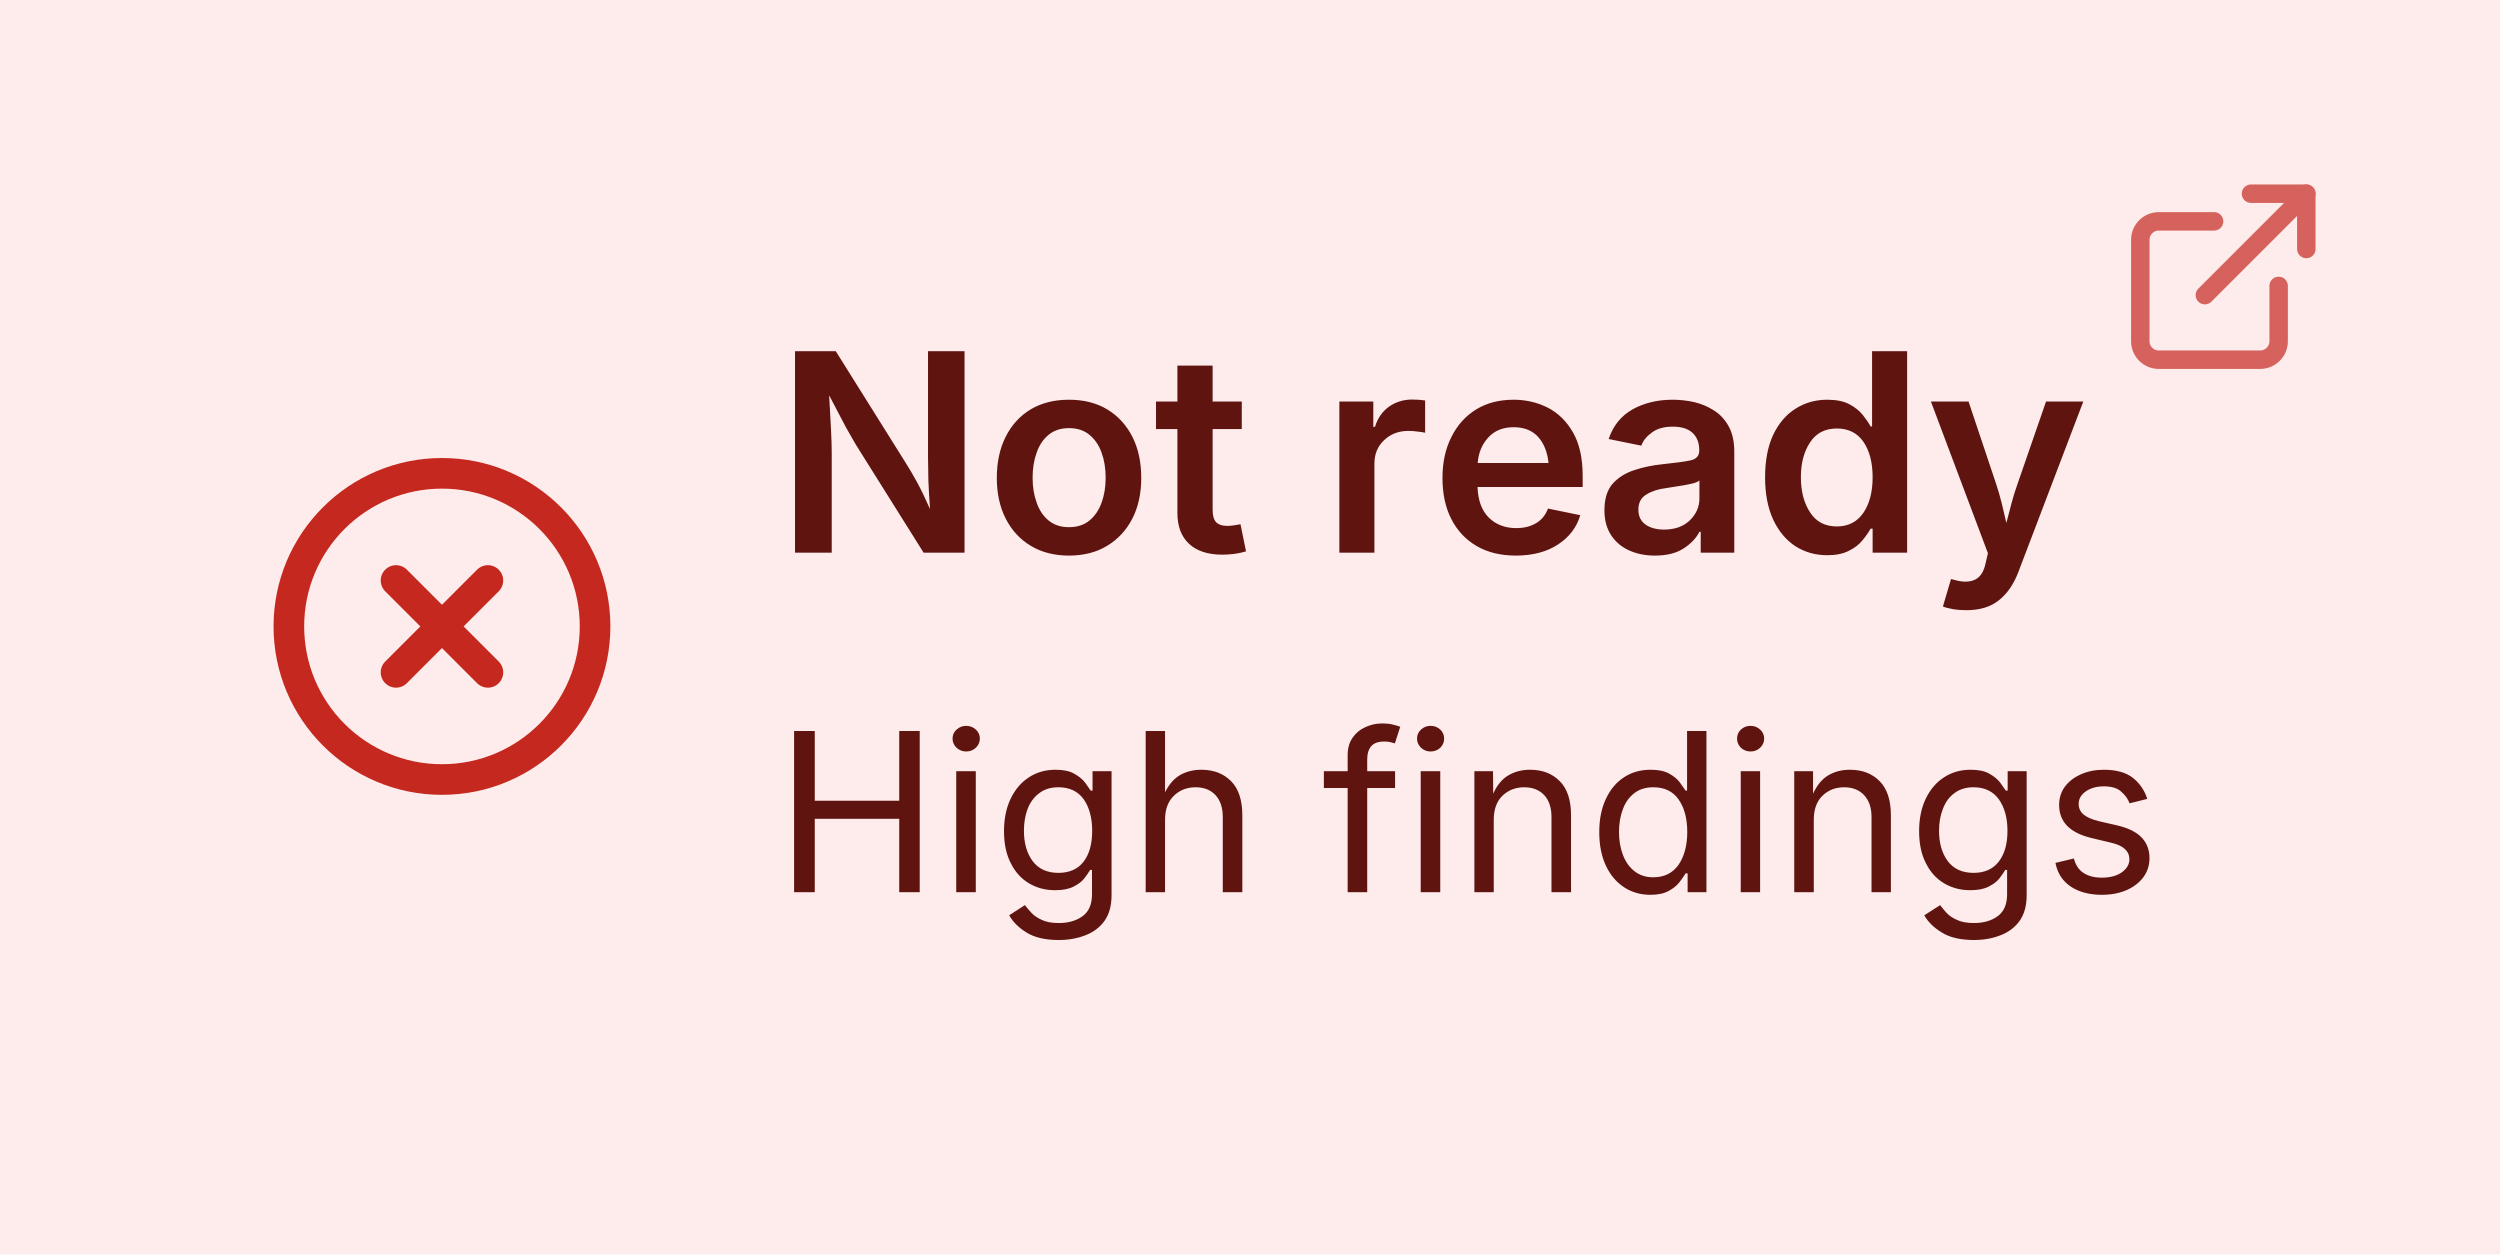
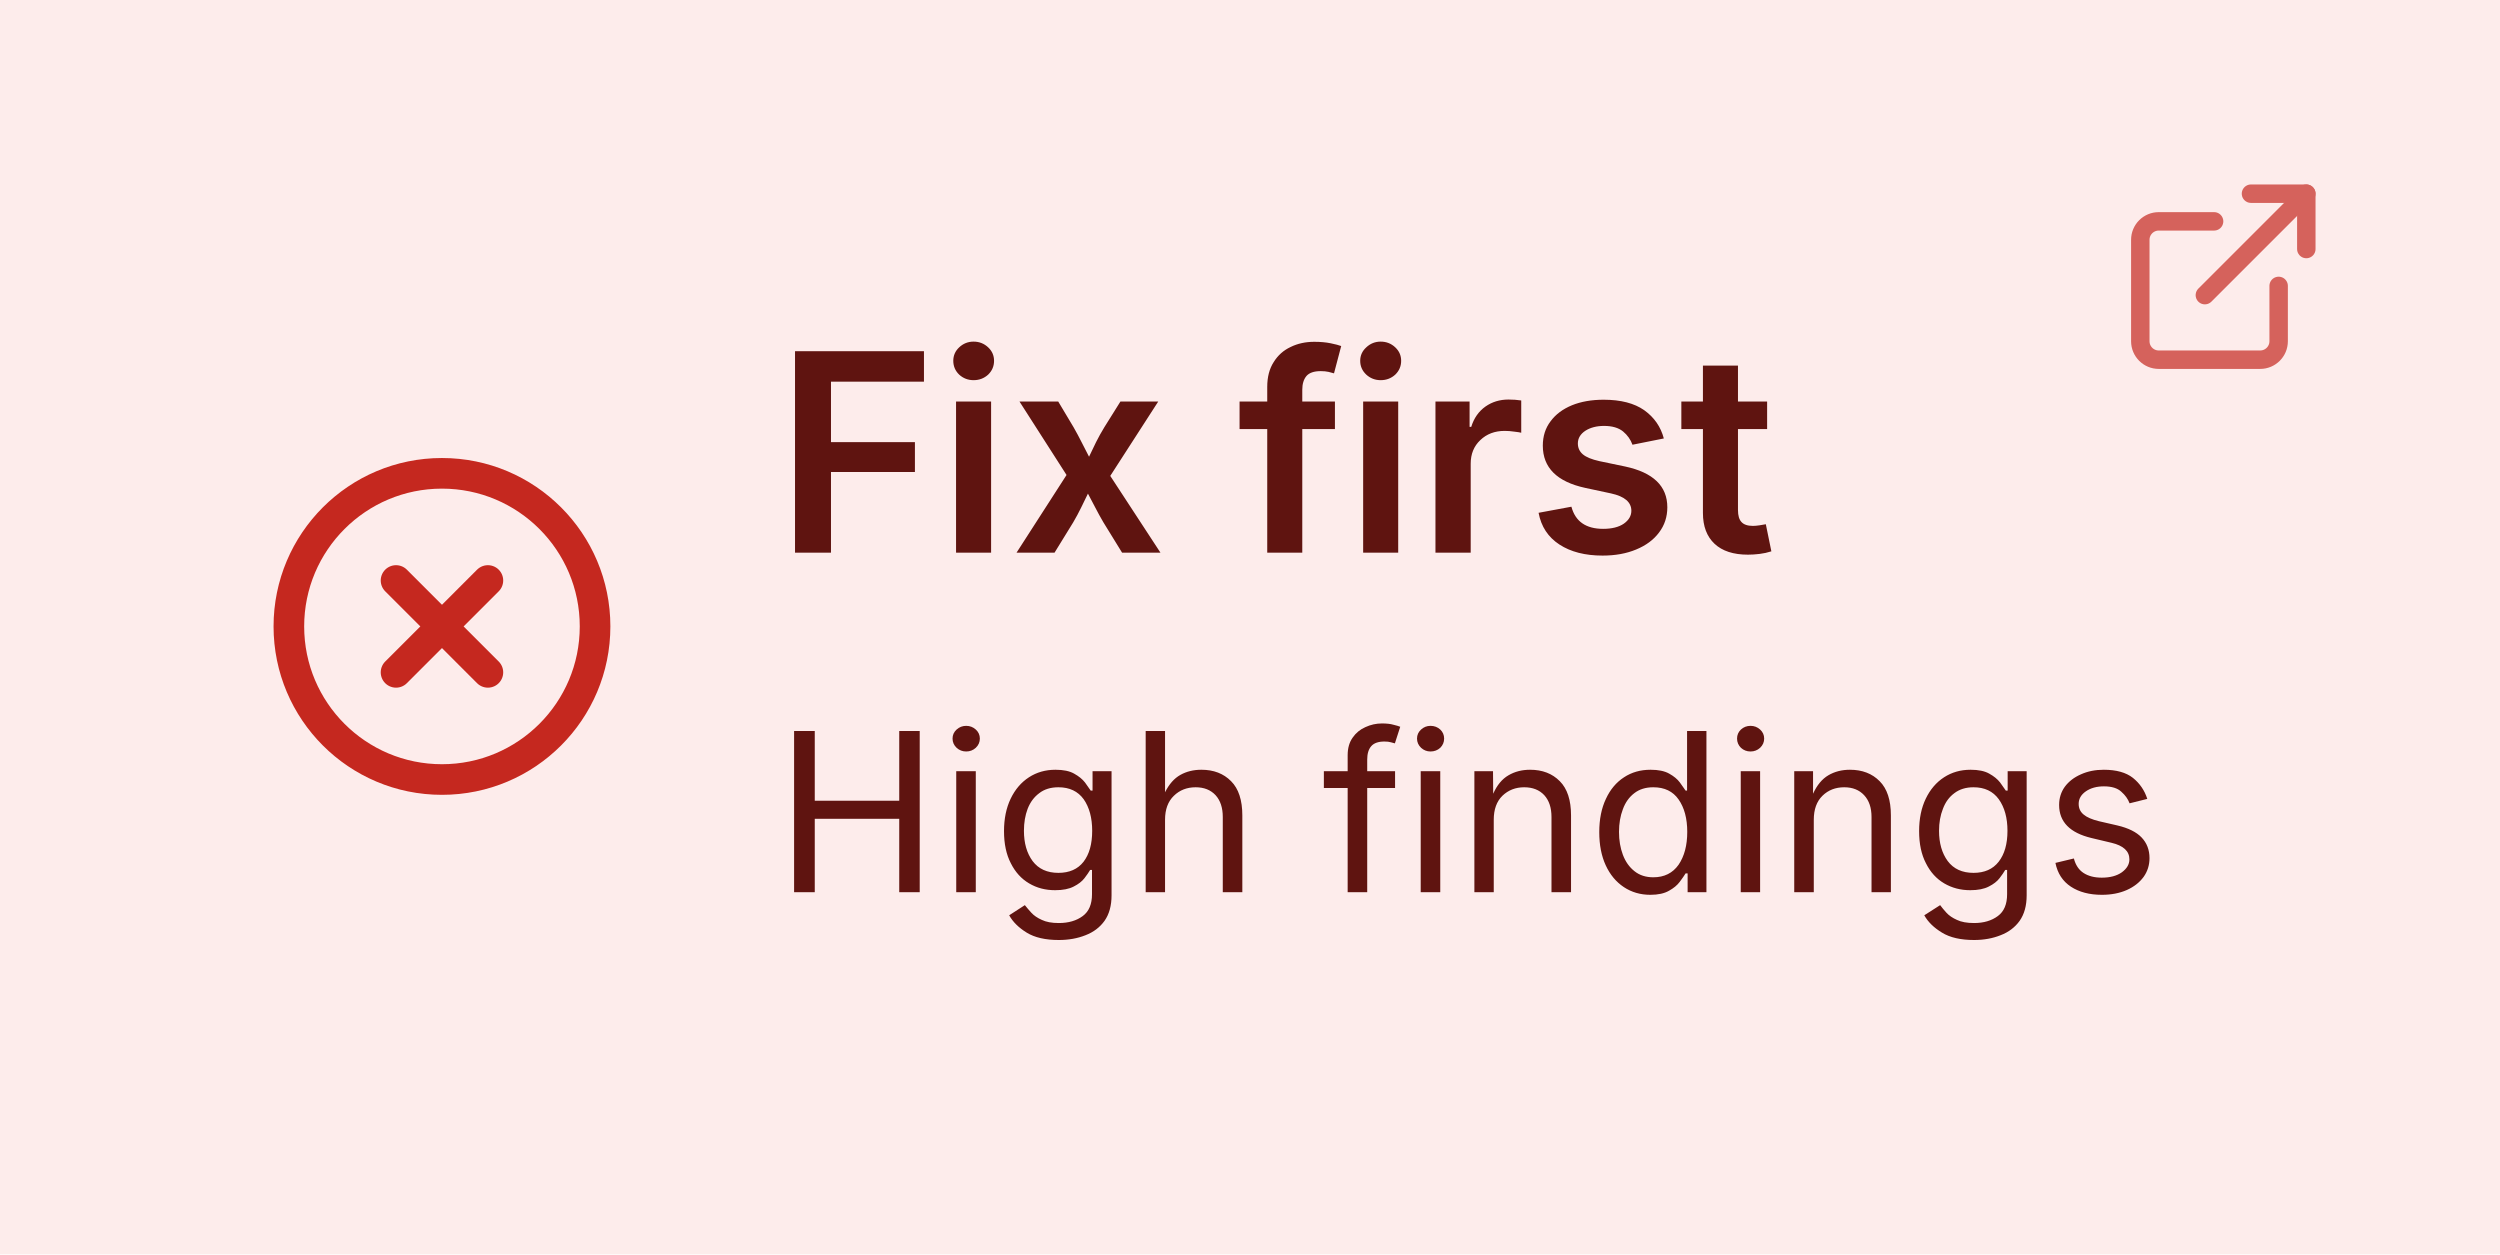
<svg xmlns="http://www.w3.org/2000/svg" width="100%" height="68">
  <style>.f{fill:#fdeceb}.t{fill:#5f1410}.i{stroke:#c5281f}@media (prefers-color-scheme:dark){.f{fill:#3a1c1c}.t{fill:#ffe9e6}.i{stroke:#ff8379}}</style>
  <rect width="100%" height="68" class="f" />
  <g transform="translate(14 24) scale(0.83)" fill="none" class="i" stroke-width="2" stroke-linecap="round" stroke-linejoin="round">
    <circle cx="12" cy="12" r="10" />
    <path d="m15 9-6 6" />
    <path d="m9 9 6 6" />
  </g>
-   <path d="M43.1 39.46V28.54H45.31L49.08 34.56Q49.38 35.03 49.72 35.65Q50.06 36.28 50.42 37.1Q50.36 36.31 50.33 35.54Q50.31 34.77 50.31 34.27V28.54H52.29V39.46H50.07L46.67 34.04Q46.38 33.59 46.13 33.14Q45.87 32.7 45.6 32.17Q45.32 31.64 44.95 30.93Q45 31.94 45.05 32.76Q45.09 33.58 45.09 34.04V39.46ZM57.95 39.62Q56.76 39.62 55.88 39.09Q55 38.56 54.52 37.61Q54.04 36.67 54.04 35.41Q54.04 34.13 54.52 33.18Q55 32.22 55.88 31.69Q56.76 31.17 57.95 31.17Q59.15 31.17 60.02 31.69Q60.9 32.22 61.39 33.18Q61.87 34.13 61.87 35.41Q61.87 36.67 61.39 37.61Q60.9 38.56 60.02 39.09Q59.15 39.62 57.95 39.62ZM57.95 38.08Q58.62 38.08 59.06 37.72Q59.5 37.36 59.72 36.75Q59.94 36.15 59.94 35.4Q59.94 34.64 59.72 34.04Q59.5 33.43 59.06 33.07Q58.62 32.71 57.95 32.71Q57.29 32.71 56.85 33.07Q56.41 33.43 56.2 34.04Q55.98 34.64 55.98 35.4Q55.98 36.15 56.2 36.75Q56.41 37.36 56.85 37.72Q57.29 38.08 57.95 38.08ZM67.32 31.27V32.76H65.74V37.15Q65.74 37.6 65.92 37.8Q66.11 38.01 66.55 38.01Q66.68 38.01 66.9 37.98Q67.11 37.95 67.25 37.92L67.55 39.39Q67.23 39.49 66.9 39.53Q66.57 39.57 66.27 39.57Q65.09 39.57 64.46 38.98Q63.83 38.39 63.83 37.31V32.76H62.67V31.27H63.83V29.32H65.74V31.27ZM72.61 39.46V31.27H74.45V32.64H74.54Q74.76 31.93 75.31 31.54Q75.86 31.16 76.56 31.16Q76.93 31.16 77.26 31.21V32.96Q77.14 32.93 76.88 32.9Q76.61 32.86 76.36 32.86Q75.56 32.86 75.04 33.36Q74.51 33.85 74.51 34.64V39.46ZM82.18 39.62Q80.94 39.62 80.05 39.1Q79.16 38.58 78.68 37.64Q78.2 36.7 78.2 35.41Q78.2 34.15 78.68 33.2Q79.15 32.24 80.02 31.7Q80.88 31.17 82.06 31.17Q83.05 31.17 83.91 31.6Q84.76 32.04 85.28 32.95Q85.8 33.86 85.8 35.3V35.9H80.1Q80.14 36.99 80.71 37.56Q81.29 38.13 82.2 38.13Q82.83 38.13 83.28 37.86Q83.73 37.59 83.92 37.07L85.67 37.43Q85.38 38.42 84.46 39.02Q83.54 39.62 82.18 39.62ZM80.11 34.6H83.95Q83.86 33.72 83.39 33.19Q82.91 32.66 82.06 32.66Q81.19 32.66 80.68 33.22Q80.17 33.78 80.11 34.6ZM89.72 39.62Q88.94 39.62 88.32 39.34Q87.7 39.06 87.34 38.51Q86.98 37.96 86.98 37.16Q86.98 36.23 87.43 35.72Q87.88 35.22 88.59 34.99Q89.31 34.75 90.1 34.67Q91.17 34.56 91.64 34.46Q92.12 34.36 92.12 33.93V33.9Q92.12 33.3 91.75 32.96Q91.39 32.63 90.69 32.63Q89.97 32.63 89.55 32.95Q89.12 33.26 88.98 33.66L87.21 33.3Q87.57 32.22 88.51 31.69Q89.45 31.17 90.68 31.17Q91.26 31.17 91.85 31.3Q92.44 31.44 92.93 31.76Q93.42 32.07 93.72 32.62Q94.02 33.17 94.02 33.99V39.46H92.2V38.33H92.13Q91.86 38.86 91.26 39.24Q90.67 39.62 89.72 39.62ZM90.21 38.21Q91.09 38.21 91.61 37.71Q92.13 37.2 92.13 36.52V35.55Q92 35.66 91.67 35.73Q91.33 35.81 90.95 35.86Q90.57 35.92 90.33 35.96Q89.68 36.04 89.25 36.31Q88.82 36.57 88.82 37.13Q88.82 37.66 89.21 37.94Q89.6 38.21 90.21 38.21ZM99.06 39.6Q98.1 39.6 97.33 39.11Q96.57 38.61 96.13 37.67Q95.69 36.72 95.69 35.38Q95.69 34.01 96.13 33.07Q96.58 32.13 97.35 31.65Q98.11 31.17 99.06 31.17Q99.79 31.17 100.25 31.41Q100.72 31.66 100.99 32Q101.26 32.34 101.41 32.62H101.49V28.54H103.39V39.46H101.52V38.16H101.41Q101.25 38.45 100.97 38.79Q100.7 39.13 100.23 39.36Q99.77 39.6 99.06 39.6ZM99.58 38.04Q100.51 38.04 101.02 37.3Q101.52 36.56 101.52 35.37Q101.52 34.18 101.02 33.45Q100.52 32.73 99.58 32.73Q98.62 32.73 98.13 33.48Q97.63 34.23 97.63 35.37Q97.63 36.52 98.13 37.28Q98.62 38.04 99.58 38.04ZM105.33 42.38 105.77 40.89 106 40.95Q106.64 41.13 107.08 40.92Q107.51 40.71 107.65 40.01L107.77 39.49L104.68 31.27H106.72L108.21 35.72Q108.39 36.26 108.52 36.79Q108.65 37.32 108.77 37.85Q108.91 37.31 109.05 36.78Q109.19 36.25 109.38 35.72L110.92 31.27H112.94L109.42 40.51Q109.05 41.49 108.38 42.03Q107.71 42.58 106.6 42.58Q106.2 42.58 105.86 42.52Q105.52 42.46 105.33 42.38Z" class="t" transform="translate(0 -9.5)" />
+   <path d="M43.1 39.46V28.54H50.09V30.19H45.05V33.47H49.6V35.09H45.05V39.46ZM51.83 39.46V31.27H53.73V39.46ZM52.78 30.11Q52.33 30.11 52 29.81Q51.68 29.5 51.68 29.06Q51.68 28.63 52 28.33Q52.33 28.02 52.78 28.02Q53.24 28.02 53.57 28.33Q53.89 28.63 53.89 29.06Q53.89 29.5 53.57 29.81Q53.24 30.11 52.78 30.11ZM55.11 39.46 57.82 35.25 55.27 31.27H57.37L58.2 32.66Q58.44 33.08 58.64 33.48Q58.85 33.88 59.04 34.26Q59.23 33.88 59.42 33.47Q59.62 33.07 59.87 32.66L60.74 31.27H62.79L60.19 35.3L62.91 39.46H60.83L59.82 37.82Q59.58 37.41 59.38 37.02Q59.18 36.63 58.98 36.26Q58.8 36.63 58.61 37.02Q58.42 37.41 58.18 37.82L57.17 39.46ZM72.37 31.27V32.76H70.6V39.46H68.7V32.76H67.2V31.27H68.7V30.48Q68.7 29.67 69.05 29.13Q69.39 28.58 69.97 28.31Q70.54 28.03 71.25 28.03Q71.75 28.03 72.14 28.11Q72.53 28.19 72.71 28.26L72.32 29.74Q72.2 29.7 72.02 29.66Q71.84 29.62 71.6 29.62Q71.06 29.62 70.83 29.88Q70.6 30.15 70.6 30.63V31.27ZM73.9 39.46V31.27H75.8V39.46ZM74.85 30.11Q74.4 30.11 74.07 29.81Q73.74 29.5 73.74 29.06Q73.74 28.63 74.07 28.33Q74.4 28.02 74.85 28.02Q75.31 28.02 75.64 28.33Q75.96 28.63 75.96 29.06Q75.96 29.5 75.64 29.81Q75.31 30.11 74.85 30.11ZM77.82 39.46V31.27H79.67V32.64H79.76Q79.98 31.93 80.53 31.54Q81.07 31.16 81.78 31.16Q82.14 31.16 82.47 31.21V32.96Q82.36 32.93 82.09 32.9Q81.83 32.86 81.57 32.86Q80.77 32.86 80.25 33.36Q79.73 33.85 79.73 34.64V39.46ZM86.88 39.62Q85.46 39.62 84.54 39.02Q83.62 38.42 83.41 37.3L85.19 36.97Q85.51 38.17 86.91 38.17Q87.62 38.17 88.03 37.89Q88.44 37.6 88.44 37.19Q88.44 36.49 87.34 36.25L85.94 35.95Q83.64 35.45 83.64 33.66Q83.64 32.89 84.06 32.34Q84.47 31.78 85.22 31.47Q85.96 31.17 86.94 31.17Q88.33 31.17 89.14 31.74Q89.95 32.32 90.2 33.27L88.5 33.61Q88.35 33.19 87.99 32.89Q87.62 32.59 86.96 32.59Q86.36 32.59 85.95 32.85Q85.54 33.12 85.54 33.54Q85.54 33.9 85.81 34.13Q86.08 34.36 86.71 34.5L88.1 34.79Q90.39 35.28 90.39 37Q90.39 37.78 89.94 38.37Q89.5 38.96 88.7 39.29Q87.91 39.62 86.88 39.62ZM95.8 31.27V32.76H94.22V37.15Q94.22 37.6 94.41 37.8Q94.6 38.01 95.03 38.01Q95.17 38.01 95.38 37.98Q95.59 37.95 95.73 37.92L96.03 39.39Q95.72 39.49 95.39 39.53Q95.06 39.57 94.76 39.57Q93.58 39.57 92.95 38.98Q92.32 38.39 92.32 37.31V32.76H91.15V31.27H92.32V29.32H94.22V31.27Z" class="t" transform="translate(0 -9.5)" />
  <path d="M43.05 38.37V29.63H44.17V33.41H48.75V29.63H49.86V38.37H48.75V34.39H44.17V38.37ZM51.84 38.37V31.81H52.9V38.37ZM52.38 30.74Q52.08 30.74 51.86 30.54Q51.64 30.33 51.64 30.04Q51.64 29.75 51.86 29.55Q52.08 29.35 52.38 29.35Q52.68 29.35 52.9 29.55Q53.12 29.75 53.12 30.04Q53.12 30.33 52.9 30.54Q52.68 30.74 52.38 30.74ZM57.4 40.96Q56.31 40.96 55.66 40.56Q55.01 40.16 54.71 39.62L55.56 39.07Q55.71 39.26 55.91 39.48Q56.12 39.71 56.48 39.87Q56.83 40.04 57.4 40.04Q58.19 40.04 58.7 39.66Q59.2 39.29 59.2 38.48V37.16H59.1Q58.99 37.35 58.79 37.61Q58.59 37.87 58.21 38.06Q57.83 38.26 57.2 38.26Q56.41 38.26 55.79 37.89Q55.16 37.52 54.8 36.8Q54.43 36.09 54.43 35.06Q54.43 34.05 54.79 33.3Q55.15 32.55 55.78 32.14Q56.41 31.73 57.22 31.73Q57.86 31.73 58.23 31.94Q58.61 32.15 58.82 32.42Q59.02 32.69 59.13 32.86H59.23V31.81H60.26V38.54Q60.26 39.38 59.88 39.92Q59.5 40.45 58.85 40.7Q58.2 40.96 57.4 40.96ZM57.38 37.32Q58.27 37.32 58.74 36.72Q59.21 36.11 59.21 35.04Q59.21 33.99 58.75 33.33Q58.28 32.68 57.38 32.68Q56.75 32.68 56.34 33Q55.92 33.31 55.71 33.85Q55.51 34.38 55.51 35.04Q55.51 36.04 55.98 36.68Q56.46 37.32 57.38 37.32ZM63.16 34.44V38.37H62.11V29.63H63.16V32.95Q63.49 32.29 63.99 32.01Q64.49 31.73 65.13 31.73Q66.13 31.73 66.74 32.35Q67.35 32.96 67.35 34.21V38.37H66.29V34.29Q66.29 33.54 65.9 33.11Q65.5 32.68 64.82 32.68Q64.11 32.68 63.64 33.14Q63.16 33.6 63.16 34.44ZM75.63 31.81V32.72H74.12V38.37H73.06V32.72H71.77V31.81H73.06V30.94Q73.06 30.37 73.33 29.99Q73.59 29.61 74.02 29.42Q74.45 29.22 74.92 29.22Q75.3 29.22 75.54 29.29Q75.79 29.35 75.91 29.4L75.62 30.3Q75.53 30.27 75.4 30.24Q75.27 30.2 75.05 30.2Q74.56 30.2 74.34 30.45Q74.12 30.7 74.12 31.18V31.81ZM77.02 38.37V31.81H78.08V38.37ZM77.55 30.74Q77.26 30.74 77.04 30.54Q76.82 30.33 76.82 30.04Q76.82 29.75 77.04 29.55Q77.26 29.35 77.55 29.35Q77.86 29.35 78.08 29.55Q78.29 29.75 78.29 30.04Q78.29 30.33 78.08 30.54Q77.86 30.74 77.55 30.74ZM80.98 34.44V38.37H79.93V31.81H80.94L80.95 33.03Q81.26 32.33 81.78 32.03Q82.29 31.73 82.95 31.73Q83.95 31.73 84.56 32.35Q85.17 32.96 85.17 34.21V38.37H84.11V34.29Q84.11 33.54 83.72 33.11Q83.32 32.68 82.63 32.68Q81.93 32.68 81.45 33.14Q80.98 33.6 80.98 34.44ZM89.47 38.51Q88.66 38.51 88.03 38.09Q87.4 37.67 87.05 36.91Q86.7 36.15 86.7 35.11Q86.7 34.07 87.06 33.31Q87.41 32.55 88.04 32.14Q88.66 31.73 89.48 31.73Q90.12 31.73 90.49 31.94Q90.87 32.15 91.07 32.42Q91.27 32.69 91.38 32.86H91.46V29.63H92.51V38.37H91.49V37.35H91.38Q91.27 37.53 91.06 37.81Q90.86 38.08 90.48 38.29Q90.1 38.51 89.47 38.51ZM89.63 37.56Q90.52 37.56 91 36.88Q91.47 36.19 91.47 35.1Q91.47 34.01 91 33.34Q90.54 32.68 89.63 32.68Q89.01 32.68 88.6 33Q88.18 33.32 87.98 33.87Q87.77 34.42 87.77 35.1Q87.77 35.78 87.98 36.34Q88.19 36.9 88.61 37.23Q89.02 37.56 89.63 37.56ZM94.37 38.37V31.81H95.42V38.37ZM94.9 30.74Q94.6 30.74 94.38 30.54Q94.17 30.33 94.17 30.04Q94.17 29.75 94.38 29.55Q94.6 29.35 94.9 29.35Q95.2 29.35 95.42 29.55Q95.64 29.75 95.64 30.04Q95.64 30.33 95.42 30.54Q95.2 30.74 94.9 30.74ZM98.33 34.44V38.37H97.27V31.81H98.29L98.29 33.03Q98.61 32.33 99.12 32.03Q99.63 31.73 100.29 31.73Q101.29 31.73 101.9 32.35Q102.51 32.96 102.51 34.21V38.37H101.46V34.29Q101.46 33.54 101.06 33.11Q100.66 32.68 99.98 32.68Q99.27 32.68 98.8 33.14Q98.33 33.6 98.33 34.44ZM107.02 40.96Q105.93 40.96 105.28 40.56Q104.62 40.16 104.32 39.62L105.18 39.07Q105.32 39.26 105.52 39.48Q105.73 39.71 106.09 39.87Q106.44 40.04 107.02 40.04Q107.8 40.04 108.31 39.66Q108.81 39.29 108.81 38.48V37.16H108.71Q108.6 37.35 108.4 37.61Q108.2 37.87 107.82 38.06Q107.44 38.26 106.81 38.26Q106.03 38.26 105.4 37.89Q104.77 37.52 104.41 36.8Q104.04 36.09 104.04 35.06Q104.04 34.05 104.4 33.3Q104.76 32.55 105.39 32.14Q106.02 31.73 106.83 31.73Q107.47 31.73 107.84 31.94Q108.22 32.15 108.43 32.42Q108.63 32.69 108.74 32.86H108.84V31.81H109.87V38.54Q109.87 39.38 109.49 39.92Q109.11 40.45 108.46 40.7Q107.81 40.96 107.02 40.96ZM106.99 37.32Q107.88 37.32 108.35 36.72Q108.83 36.11 108.83 35.04Q108.83 33.99 108.36 33.33Q107.89 32.68 106.99 32.68Q106.37 32.68 105.95 33Q105.53 33.31 105.33 33.85Q105.12 34.38 105.12 35.04Q105.12 36.04 105.59 36.68Q106.07 37.32 106.99 37.32ZM113.95 38.51Q112.94 38.51 112.27 38.07Q111.6 37.63 111.43 36.78L112.43 36.54Q112.57 37.08 112.96 37.33Q113.35 37.58 113.94 37.58Q114.62 37.58 115.03 37.29Q115.44 36.99 115.44 36.59Q115.44 35.92 114.47 35.69L113.38 35.43Q111.63 35.01 111.63 33.64Q111.63 33.08 111.94 32.65Q112.26 32.22 112.81 31.98Q113.36 31.73 114.05 31.73Q115.07 31.73 115.63 32.17Q116.19 32.62 116.41 33.31L115.45 33.55Q115.32 33.2 115 32.92Q114.69 32.63 114.06 32.63Q113.47 32.63 113.08 32.9Q112.69 33.17 112.69 33.58Q112.69 33.94 112.96 34.16Q113.22 34.38 113.79 34.52L114.79 34.75Q115.68 34.96 116.1 35.4Q116.53 35.85 116.53 36.52Q116.53 37.09 116.21 37.54Q115.88 37.99 115.3 38.25Q114.71 38.51 113.95 38.51Z" class="t" transform="translate(0 10)" />
  <svg x="100%" y="9" overflow="visible">
    <g transform="translate(-21 0)" opacity="0.7">
      <g transform="translate(0 0) scale(0.5)" fill="none" class="i" stroke-width="2" stroke-linecap="round" stroke-linejoin="round">
        <path d="M15 3h6v6" />
        <path d="M10 14 21 3" />
        <path d="M18 13v6a2 2 0 0 1-2 2H5a2 2 0 0 1-2-2V8a2 2 0 0 1 2-2h6" />
      </g>
    </g>
  </svg>
</svg>
